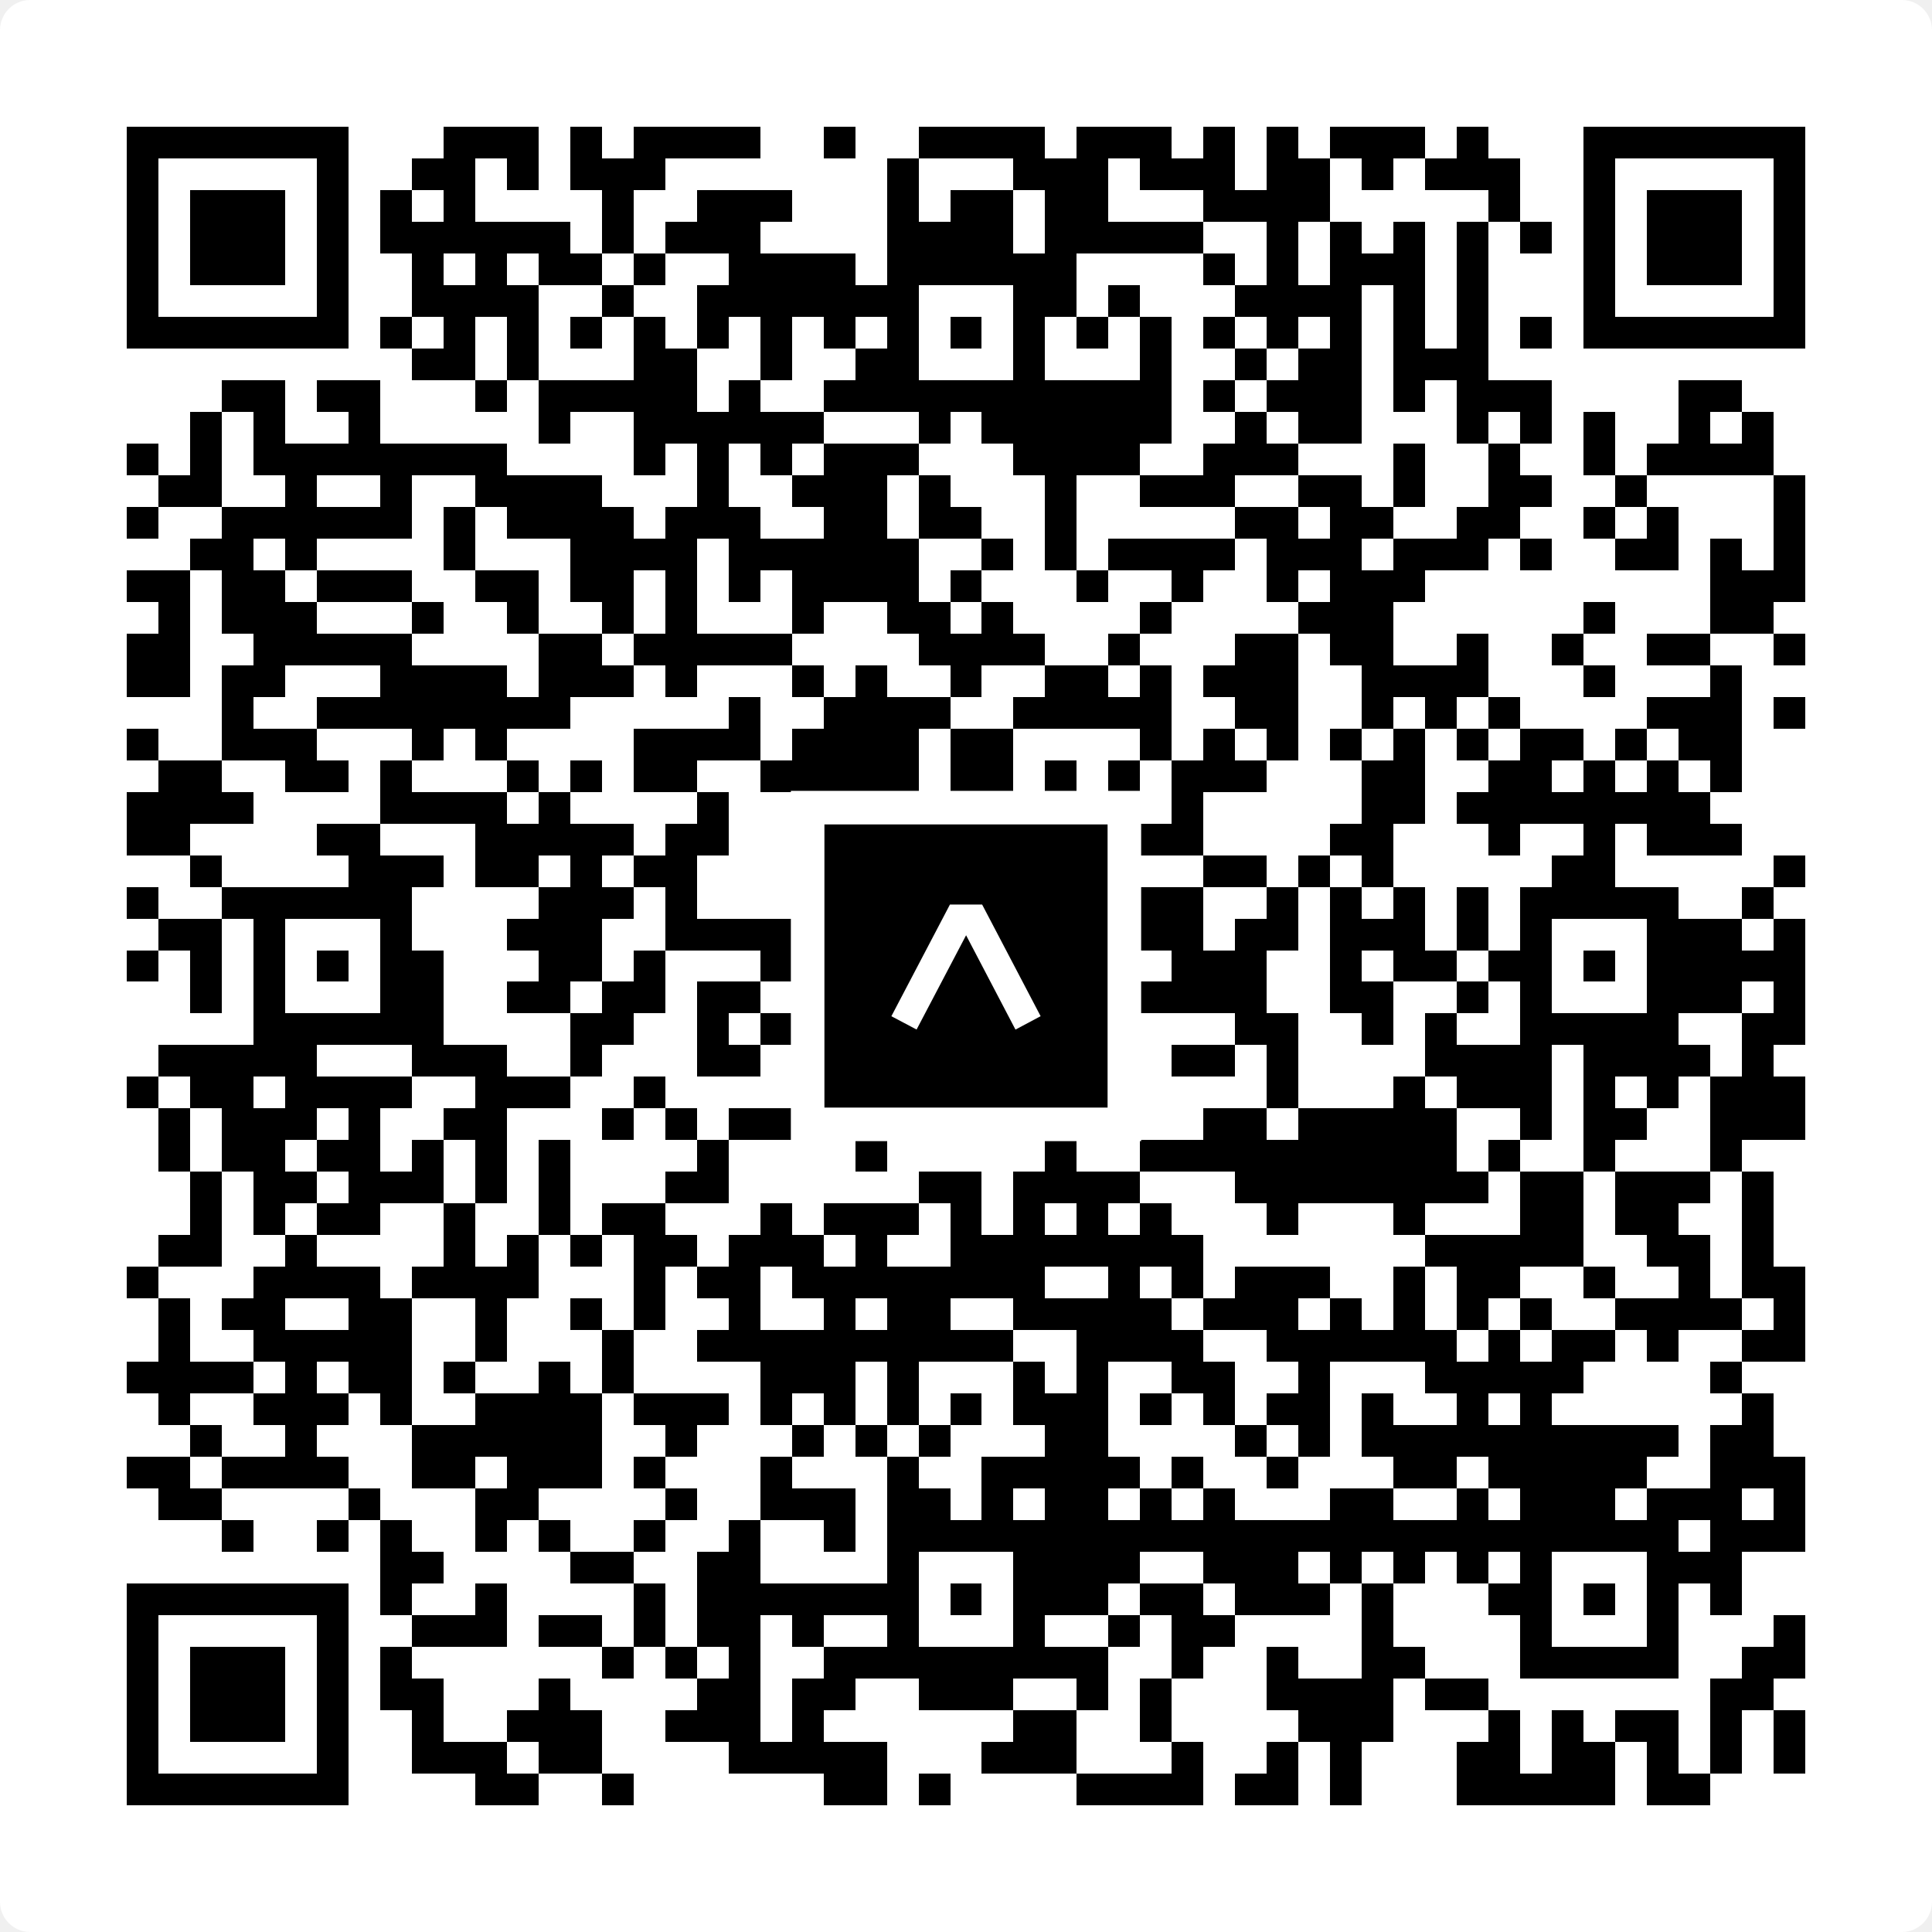
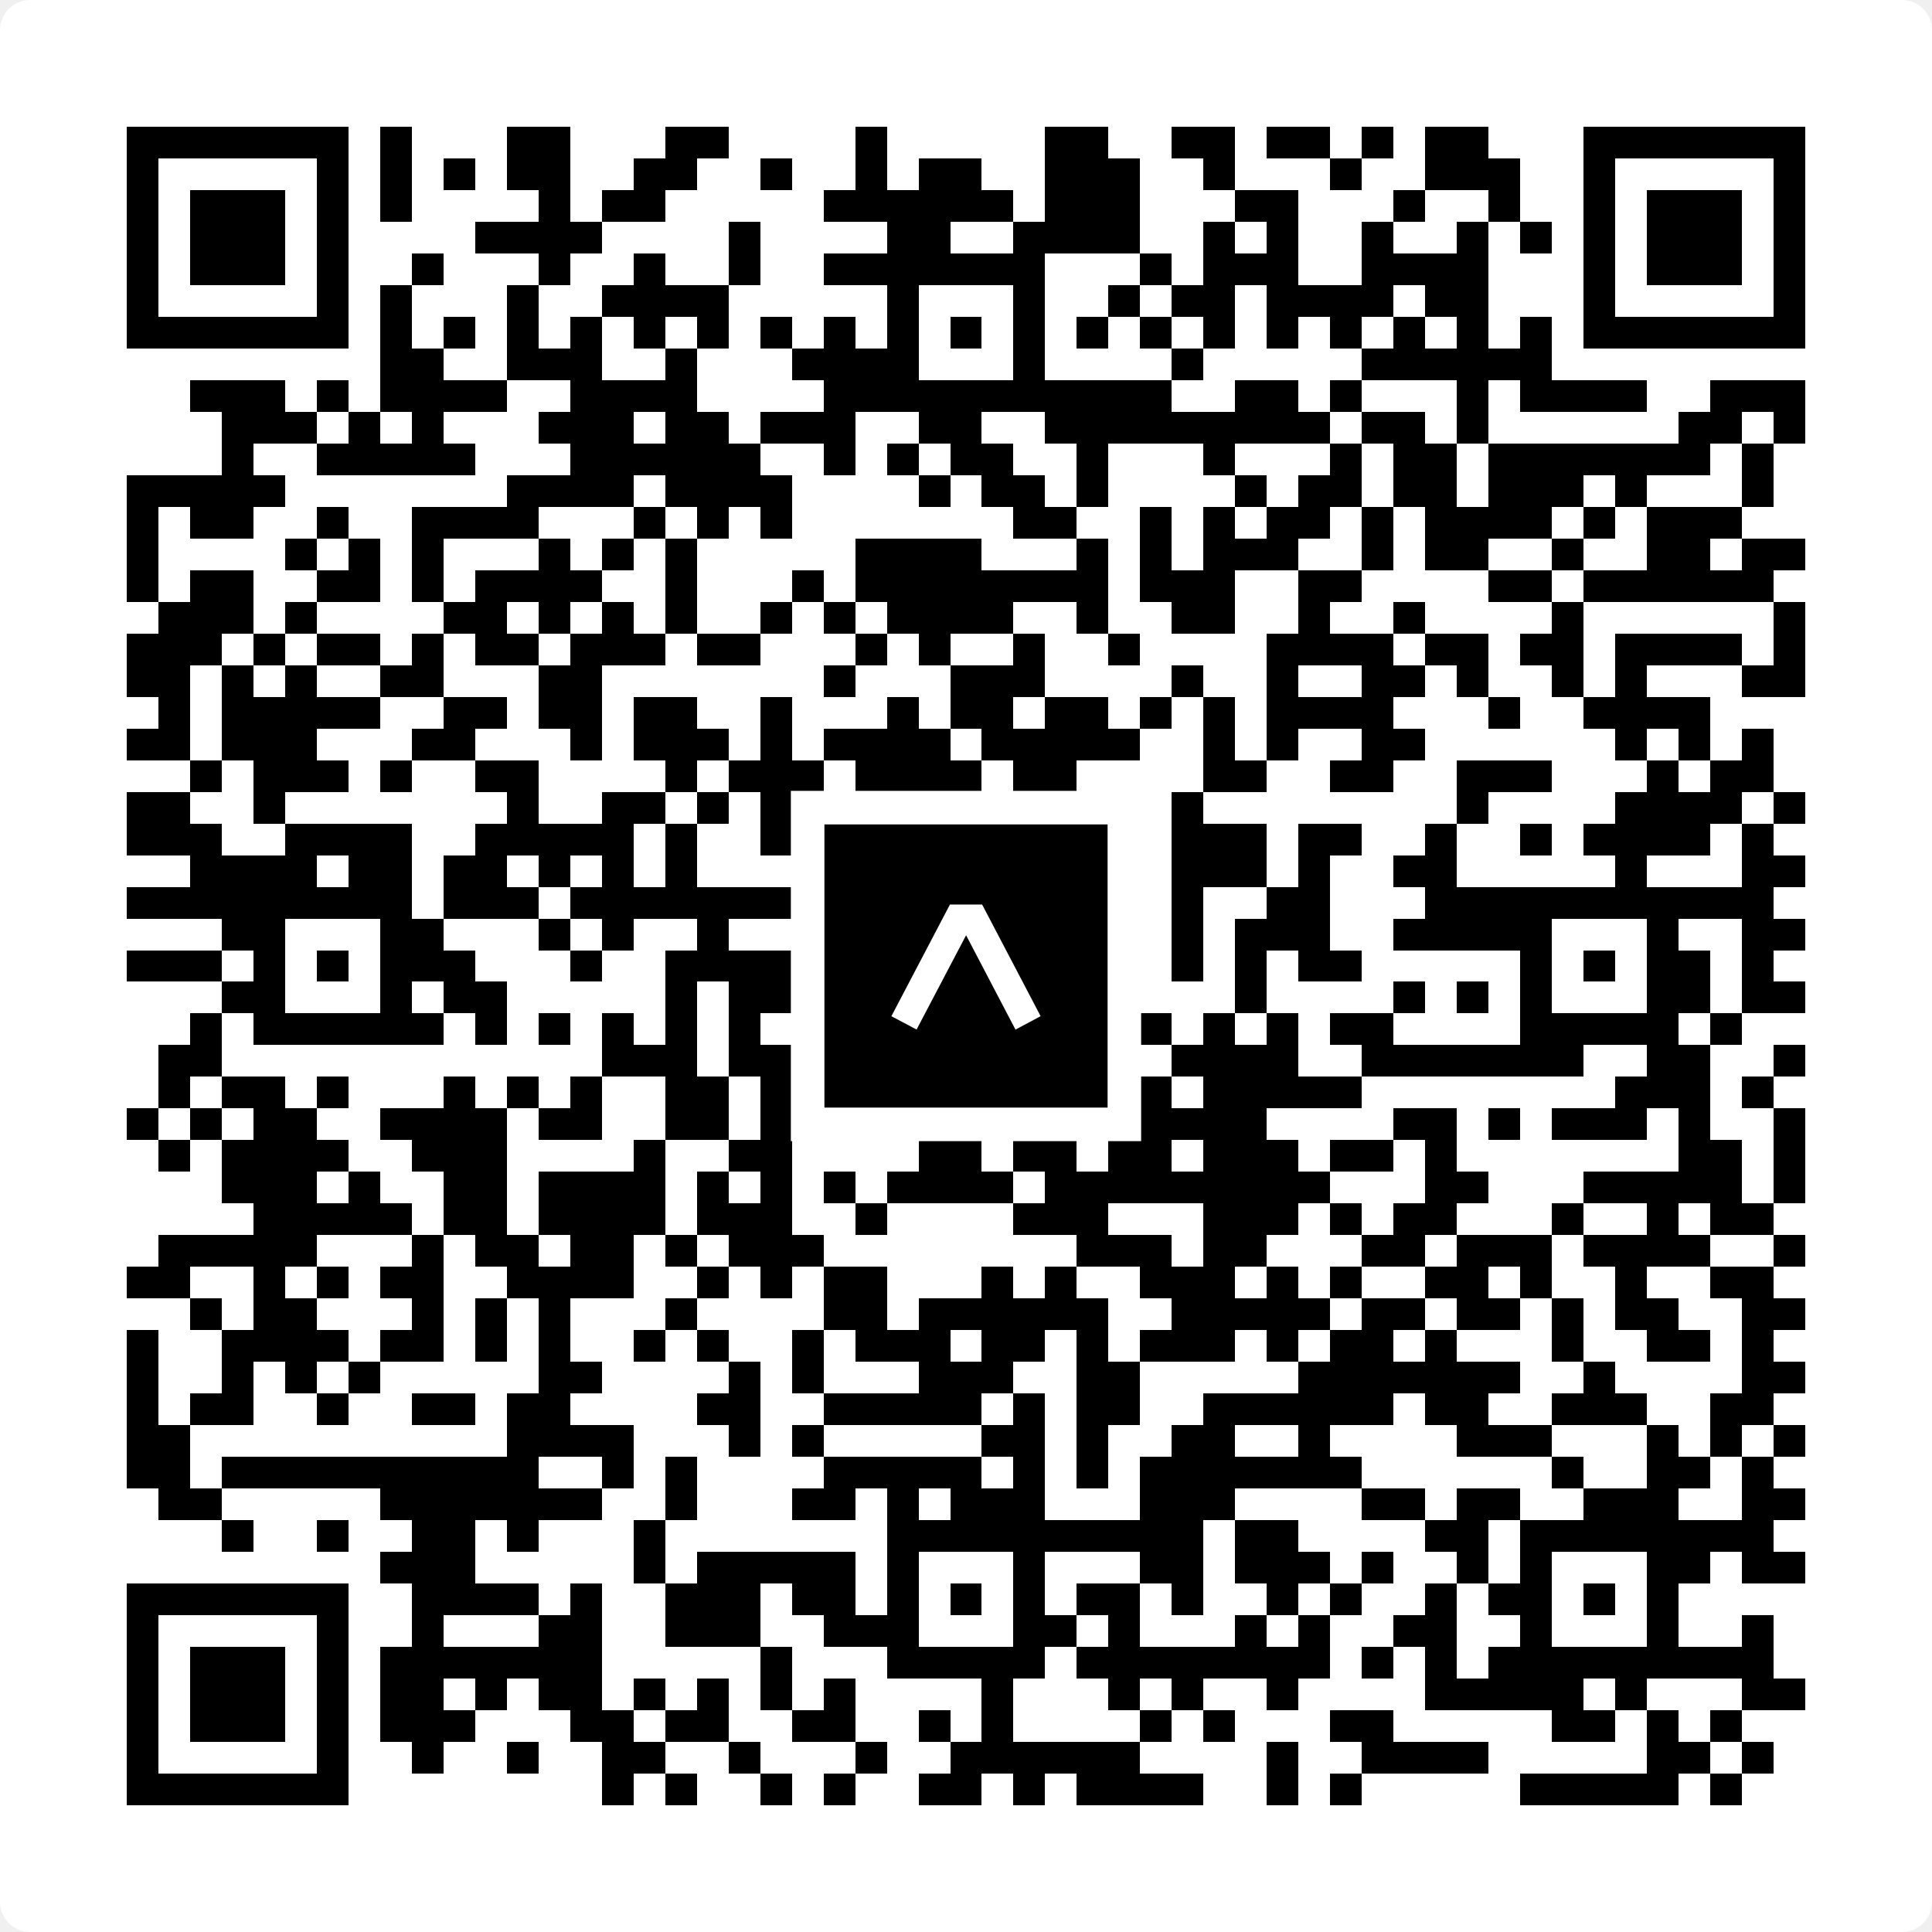
<svg xmlns="http://www.w3.org/2000/svg" width="512" height="512" viewBox="0 0 512 512" fill="none">
  <path d="M0 8C0 3.582 3.582 0 8 0H504C508.418 0 512 3.582 512 8V504C512 508.418 508.418 512 504 512H8C3.582 512 0 508.418 0 504V8Z" fill="white" />
  <svg viewBox="0 0 61 61" shape-rendering="crispEdges" height="512" width="512" x="0" y="0">
-     <path stroke="#000000" d="M4 4.5h7m3 0h3m1 0h1m1 0h4m2 0h1m2 0h4m1 0h3m1 0h1m1 0h1m1 0h3m1 0h1m3 0h7M4 5.5h1m5 0h1m2 0h2m1 0h1m1 0h3m7 0h1m3 0h3m1 0h3m1 0h2m1 0h1m1 0h3m2 0h1m5 0h1M4 6.5h1m1 0h3m1 0h1m1 0h1m1 0h1m4 0h1m2 0h3m3 0h1m1 0h2m1 0h2m3 0h4m5 0h1m2 0h1m1 0h3m1 0h1M4 7.5h1m1 0h3m1 0h1m1 0h6m1 0h1m1 0h3m4 0h4m1 0h5m2 0h1m1 0h1m1 0h1m1 0h1m1 0h1m1 0h1m1 0h3m1 0h1M4 8.5h1m1 0h3m1 0h1m2 0h1m1 0h1m1 0h2m1 0h1m2 0h4m1 0h6m4 0h1m1 0h1m1 0h3m1 0h1m3 0h1m1 0h3m1 0h1M4 9.5h1m5 0h1m2 0h4m2 0h1m2 0h7m3 0h2m1 0h1m3 0h4m1 0h1m1 0h1m3 0h1m5 0h1M4 10.5h7m1 0h1m1 0h1m1 0h1m1 0h1m1 0h1m1 0h1m1 0h1m1 0h1m1 0h1m1 0h1m1 0h1m1 0h1m1 0h1m1 0h1m1 0h1m1 0h1m1 0h1m1 0h1m1 0h1m1 0h7M13 11.5h2m1 0h1m3 0h2m2 0h1m2 0h2m3 0h1m3 0h1m2 0h1m1 0h2m1 0h3M7 12.5h2m1 0h2m3 0h1m1 0h5m1 0h1m2 0h11m1 0h1m1 0h3m1 0h1m1 0h3m4 0h2M6 13.5h1m1 0h1m2 0h1m5 0h1m2 0h6m3 0h1m1 0h6m2 0h1m1 0h2m3 0h1m1 0h1m1 0h1m2 0h1m1 0h1M4 14.5h1m1 0h1m1 0h8m4 0h1m1 0h1m1 0h1m1 0h3m3 0h4m2 0h3m3 0h1m2 0h1m2 0h1m1 0h4M5 15.5h2m2 0h1m2 0h1m2 0h4m3 0h1m2 0h3m1 0h1m3 0h1m2 0h3m2 0h2m1 0h1m2 0h2m2 0h1m4 0h1M4 16.5h1m2 0h6m1 0h1m1 0h4m1 0h3m2 0h2m1 0h2m2 0h1m5 0h2m1 0h2m2 0h2m2 0h1m1 0h1m3 0h1M6 17.5h2m1 0h1m4 0h1m3 0h4m1 0h6m2 0h1m1 0h1m1 0h4m1 0h3m1 0h3m1 0h1m2 0h2m1 0h1m1 0h1M4 18.5h2m1 0h2m1 0h3m2 0h2m1 0h2m1 0h1m1 0h1m1 0h4m1 0h1m3 0h1m2 0h1m2 0h1m1 0h3m9 0h3M5 19.5h1m1 0h3m3 0h1m2 0h1m2 0h1m1 0h1m3 0h1m2 0h2m1 0h1m4 0h1m4 0h3m6 0h1m3 0h2M4 20.5h2m2 0h5m4 0h2m1 0h5m4 0h4m2 0h1m3 0h2m1 0h2m2 0h1m2 0h1m2 0h2m2 0h1M4 21.5h2m1 0h2m3 0h4m1 0h3m1 0h1m3 0h1m1 0h1m2 0h1m2 0h2m1 0h1m1 0h3m2 0h4m3 0h1m3 0h1M7 22.5h1m2 0h8m5 0h1m2 0h4m2 0h5m2 0h2m2 0h1m1 0h1m1 0h1m4 0h3m1 0h1M4 23.5h1m2 0h3m3 0h1m1 0h1m4 0h4m1 0h4m1 0h2m4 0h1m1 0h1m1 0h1m1 0h1m1 0h1m1 0h1m1 0h2m1 0h1m1 0h2M5 24.5h2m2 0h2m1 0h1m3 0h1m1 0h1m1 0h2m2 0h5m1 0h2m1 0h1m1 0h1m1 0h3m3 0h2m2 0h2m1 0h1m1 0h1m1 0h1M4 25.5h4m4 0h4m1 0h1m4 0h1m3 0h5m1 0h1m1 0h1m2 0h1m5 0h2m1 0h8M4 26.5h2m4 0h2m3 0h5m1 0h2m2 0h3m1 0h2m2 0h2m1 0h2m4 0h2m3 0h1m2 0h1m1 0h3M6 27.5h1m4 0h3m1 0h2m1 0h1m1 0h2m5 0h3m1 0h2m5 0h2m1 0h1m1 0h1m5 0h2m5 0h1M4 28.5h1m2 0h6m4 0h3m1 0h1m3 0h1m2 0h5m1 0h4m2 0h1m1 0h1m1 0h1m1 0h1m1 0h5m2 0h1M5 29.5h2m1 0h1m3 0h1m3 0h3m2 0h5m2 0h1m3 0h3m1 0h2m1 0h2m1 0h3m1 0h1m1 0h1m3 0h3m1 0h1M4 30.5h1m1 0h1m1 0h1m1 0h1m1 0h2m3 0h2m1 0h1m3 0h5m1 0h1m1 0h1m1 0h1m2 0h3m2 0h1m1 0h2m1 0h2m1 0h1m1 0h5M6 31.5h1m1 0h1m3 0h2m2 0h2m1 0h2m1 0h2m3 0h2m3 0h3m1 0h4m2 0h2m2 0h1m1 0h1m3 0h3m1 0h1M8 32.5h6m4 0h2m2 0h1m1 0h1m1 0h7m1 0h2m3 0h2m2 0h1m1 0h1m2 0h5m2 0h2M5 33.5h5m3 0h3m2 0h1m3 0h2m2 0h3m2 0h2m1 0h1m2 0h2m1 0h1m4 0h4m1 0h4m1 0h1M4 34.5h1m1 0h2m1 0h4m2 0h3m2 0h1m6 0h2m2 0h2m1 0h1m5 0h1m3 0h1m1 0h3m1 0h1m1 0h1m1 0h3M5 35.5h1m1 0h3m1 0h1m2 0h2m3 0h1m1 0h1m1 0h4m1 0h2m1 0h1m2 0h1m3 0h2m1 0h5m2 0h1m1 0h2m2 0h3M5 36.5h1m1 0h2m1 0h2m1 0h1m1 0h1m1 0h1m4 0h1m4 0h1m5 0h1m2 0h10m1 0h1m2 0h1m3 0h1M6 37.5h1m1 0h2m1 0h3m1 0h1m1 0h1m3 0h2m6 0h2m1 0h4m3 0h8m1 0h2m1 0h3m1 0h1M6 38.5h1m1 0h1m1 0h2m2 0h1m2 0h1m1 0h2m3 0h1m1 0h3m1 0h1m1 0h1m1 0h1m1 0h1m3 0h1m3 0h1m3 0h2m1 0h2m2 0h1M5 39.5h2m2 0h1m4 0h1m1 0h1m1 0h1m1 0h2m1 0h3m1 0h1m2 0h8m7 0h5m2 0h2m1 0h1M4 40.5h1m3 0h4m1 0h4m3 0h1m1 0h2m1 0h8m2 0h1m1 0h1m1 0h3m2 0h1m1 0h2m2 0h1m2 0h1m1 0h2M5 41.5h1m1 0h2m2 0h2m2 0h1m2 0h1m1 0h1m2 0h1m2 0h1m1 0h2m2 0h5m1 0h3m1 0h1m1 0h1m1 0h1m1 0h1m2 0h4m1 0h1M5 42.5h1m2 0h5m2 0h1m3 0h1m2 0h10m2 0h4m2 0h6m1 0h1m1 0h2m1 0h1m2 0h2M4 43.5h4m1 0h1m1 0h2m1 0h1m2 0h1m1 0h1m4 0h3m1 0h1m3 0h1m1 0h1m2 0h2m2 0h1m3 0h5m4 0h1M5 44.5h1m2 0h3m1 0h1m2 0h4m1 0h3m1 0h1m1 0h1m1 0h1m1 0h1m1 0h3m1 0h1m1 0h1m1 0h2m1 0h1m2 0h1m1 0h1m6 0h1M6 45.5h1m2 0h1m3 0h6m2 0h1m3 0h1m1 0h1m1 0h1m3 0h2m4 0h1m1 0h1m1 0h10m1 0h2M4 46.5h2m1 0h4m2 0h2m1 0h3m1 0h1m3 0h1m3 0h1m2 0h5m1 0h1m2 0h1m3 0h2m1 0h5m2 0h3M5 47.5h2m4 0h1m3 0h2m4 0h1m2 0h3m1 0h2m1 0h1m1 0h2m1 0h1m1 0h1m3 0h2m2 0h1m1 0h3m1 0h3m1 0h1M7 48.5h1m2 0h1m1 0h1m2 0h1m1 0h1m2 0h1m2 0h1m2 0h1m1 0h25m1 0h3M12 49.5h2m4 0h2m2 0h2m4 0h1m3 0h4m2 0h3m1 0h1m1 0h1m1 0h1m1 0h1m3 0h3M4 50.5h7m1 0h1m2 0h1m4 0h1m1 0h7m1 0h1m1 0h3m1 0h2m1 0h3m1 0h1m3 0h2m1 0h1m1 0h1m1 0h1M4 51.5h1m5 0h1m2 0h3m1 0h2m1 0h1m1 0h2m1 0h1m2 0h1m3 0h1m2 0h1m1 0h2m4 0h1m4 0h1m3 0h1m3 0h1M4 52.5h1m1 0h3m1 0h1m1 0h1m6 0h1m1 0h1m1 0h1m2 0h9m2 0h1m2 0h1m2 0h2m3 0h5m2 0h2M4 53.5h1m1 0h3m1 0h1m1 0h2m3 0h1m4 0h2m1 0h2m2 0h3m2 0h1m1 0h1m3 0h4m1 0h2m7 0h2M4 54.5h1m1 0h3m1 0h1m2 0h1m2 0h3m2 0h3m1 0h1m6 0h2m2 0h1m4 0h3m3 0h1m1 0h1m1 0h2m1 0h1m1 0h1M4 55.5h1m5 0h1m2 0h3m1 0h2m4 0h5m3 0h3m3 0h1m2 0h1m1 0h1m3 0h2m1 0h2m1 0h1m1 0h1m1 0h1M4 56.5h7m4 0h2m2 0h1m6 0h2m1 0h1m4 0h4m1 0h2m1 0h1m3 0h5m1 0h2" />
+     <path stroke="#000000" d="M4 4.5h7m1 0h1m3 0h2m3 0h2m4 0h1m5 0h2m2 0h2m1 0h2m1 0h1m1 0h2m3 0h7M4 5.5h1m5 0h1m1 0h1m1 0h1m1 0h2m2 0h2m2 0h1m2 0h1m1 0h2m2 0h3m2 0h1m3 0h1m2 0h3m2 0h1m5 0h1M4 6.5h1m1 0h3m1 0h1m1 0h1m4 0h1m1 0h2m5 0h6m1 0h3m3 0h2m3 0h1m2 0h1m2 0h1m1 0h3m1 0h1M4 7.5h1m1 0h3m1 0h1m4 0h4m4 0h1m4 0h2m2 0h4m2 0h1m1 0h1m2 0h1m2 0h1m1 0h1m1 0h1m1 0h3m1 0h1M4 8.5h1m1 0h3m1 0h1m2 0h1m3 0h1m2 0h1m2 0h1m2 0h7m3 0h1m1 0h3m2 0h4m3 0h1m1 0h3m1 0h1M4 9.5h1m5 0h1m1 0h1m3 0h1m2 0h4m5 0h1m3 0h1m2 0h1m1 0h2m1 0h4m1 0h2m3 0h1m5 0h1M4 10.5h7m1 0h1m1 0h1m1 0h1m1 0h1m1 0h1m1 0h1m1 0h1m1 0h1m1 0h1m1 0h1m1 0h1m1 0h1m1 0h1m1 0h1m1 0h1m1 0h1m1 0h1m1 0h1m1 0h1m1 0h7M12 11.5h2m2 0h3m2 0h1m3 0h4m3 0h1m4 0h1m5 0h6M6 12.5h3m1 0h1m1 0h4m2 0h4m4 0h11m2 0h2m1 0h1m3 0h1m1 0h4m2 0h3M7 13.5h3m1 0h1m1 0h1m3 0h3m1 0h2m1 0h3m2 0h2m2 0h9m1 0h2m1 0h1m6 0h2m1 0h1M7 14.5h1m2 0h5m3 0h6m2 0h1m1 0h1m1 0h2m2 0h1m3 0h1m3 0h1m1 0h2m1 0h7m1 0h1M4 15.5h5m7 0h4m1 0h4m4 0h1m1 0h2m1 0h1m4 0h1m1 0h2m1 0h2m1 0h3m1 0h1m3 0h1M4 16.5h1m1 0h2m2 0h1m2 0h4m3 0h1m1 0h1m1 0h1m7 0h2m2 0h1m1 0h1m1 0h2m1 0h1m1 0h4m1 0h1m1 0h3M4 17.5h1m4 0h1m1 0h1m1 0h1m3 0h1m1 0h1m1 0h1m5 0h4m3 0h1m1 0h1m1 0h3m2 0h1m1 0h2m2 0h1m2 0h2m1 0h2M4 18.5h1m1 0h2m2 0h2m1 0h1m1 0h4m2 0h1m3 0h1m1 0h8m1 0h3m2 0h2m4 0h2m1 0h6M5 19.5h3m1 0h1m4 0h2m1 0h1m1 0h1m1 0h1m2 0h1m1 0h1m1 0h4m2 0h1m2 0h2m2 0h1m2 0h1m4 0h1m6 0h1M4 20.5h3m1 0h1m1 0h2m1 0h1m1 0h2m1 0h3m1 0h2m3 0h1m1 0h1m2 0h1m2 0h1m4 0h4m1 0h2m1 0h2m1 0h4m1 0h1M4 21.5h2m1 0h1m1 0h1m2 0h2m3 0h2m7 0h1m3 0h3m4 0h1m2 0h1m2 0h2m1 0h1m2 0h1m1 0h1m3 0h2M5 22.5h1m1 0h5m2 0h2m1 0h2m1 0h2m2 0h1m3 0h1m1 0h2m1 0h2m1 0h1m1 0h1m1 0h4m3 0h1m2 0h4M4 23.5h2m1 0h3m3 0h2m3 0h1m1 0h3m1 0h1m1 0h4m1 0h5m2 0h1m1 0h1m2 0h2m6 0h1m1 0h1m1 0h1M6 24.5h1m1 0h3m1 0h1m2 0h2m4 0h1m1 0h3m1 0h4m1 0h2m4 0h2m2 0h2m2 0h3m3 0h1m1 0h2M4 25.5h2m2 0h1m7 0h1m2 0h2m1 0h1m1 0h2m1 0h2m1 0h2m1 0h1m3 0h1m8 0h1m4 0h4m1 0h1M4 26.5h3m2 0h4m2 0h5m1 0h1m2 0h3m1 0h3m4 0h1m1 0h3m1 0h2m2 0h1m2 0h1m1 0h4m1 0h1M6 27.5h4m1 0h2m1 0h2m1 0h1m1 0h1m1 0h1m3 0h3m1 0h1m3 0h2m2 0h3m1 0h1m2 0h2m5 0h1m3 0h2M4 28.5h9m1 0h3m1 0h16m3 0h1m2 0h2m3 0h11M7 29.5h2m3 0h2m3 0h1m1 0h1m2 0h1m5 0h1m3 0h2m1 0h1m1 0h1m1 0h3m2 0h5m3 0h1m2 0h2M4 30.5h3m1 0h1m1 0h1m1 0h3m3 0h1m2 0h5m1 0h2m1 0h1m1 0h2m1 0h1m1 0h1m1 0h1m1 0h2m5 0h1m1 0h1m1 0h2m1 0h1M7 31.5h2m3 0h1m1 0h2m5 0h1m1 0h4m1 0h1m3 0h3m4 0h1m4 0h1m1 0h1m1 0h1m3 0h2m1 0h2M6 32.5h1m1 0h6m1 0h1m1 0h1m1 0h1m1 0h1m1 0h1m2 0h11m1 0h1m1 0h1m1 0h2m4 0h5m1 0h1M5 33.5h2m12 0h3m1 0h3m1 0h3m3 0h2m2 0h4m2 0h7m2 0h2m2 0h1M5 34.5h1m1 0h2m1 0h1m3 0h1m1 0h1m1 0h1m2 0h2m1 0h1m2 0h2m1 0h2m1 0h4m1 0h5m8 0h3m1 0h1M4 35.5h1m1 0h1m1 0h2m2 0h4m1 0h2m2 0h2m1 0h1m2 0h4m3 0h6m4 0h2m1 0h1m1 0h3m1 0h1m2 0h1M5 36.5h1m1 0h4m2 0h3m4 0h1m2 0h2m4 0h2m1 0h2m1 0h2m1 0h3m1 0h2m1 0h1m7 0h2m1 0h1M7 37.5h3m1 0h1m2 0h2m1 0h4m1 0h1m1 0h1m1 0h1m1 0h4m1 0h9m3 0h2m3 0h5m1 0h1M8 38.5h5m1 0h2m1 0h4m1 0h3m2 0h1m4 0h3m3 0h3m1 0h1m1 0h2m3 0h1m2 0h1m1 0h2M5 39.5h5m3 0h1m1 0h2m1 0h2m1 0h1m1 0h3m8 0h3m1 0h2m3 0h2m1 0h3m1 0h4m2 0h1M4 40.5h2m2 0h1m1 0h1m1 0h2m2 0h4m2 0h1m1 0h1m1 0h2m3 0h1m1 0h1m2 0h3m1 0h1m1 0h1m2 0h2m1 0h1m2 0h1m2 0h2M6 41.5h1m1 0h2m3 0h1m1 0h1m1 0h1m3 0h1m4 0h2m1 0h6m2 0h5m1 0h2m1 0h2m1 0h1m1 0h2m2 0h2M4 42.5h1m2 0h4m1 0h2m1 0h1m1 0h1m2 0h1m1 0h1m2 0h1m1 0h3m1 0h2m1 0h1m1 0h3m1 0h1m1 0h2m1 0h1m3 0h1m2 0h2m1 0h1M4 43.5h1m2 0h1m1 0h1m1 0h1m5 0h2m4 0h1m1 0h1m3 0h3m2 0h2m5 0h7m2 0h1m4 0h2M4 44.5h1m1 0h2m2 0h1m2 0h2m1 0h2m4 0h2m2 0h5m1 0h1m1 0h2m2 0h6m1 0h2m2 0h3m2 0h2M4 45.5h2m10 0h4m3 0h1m1 0h1m5 0h2m1 0h1m2 0h2m2 0h1m4 0h3m3 0h1m1 0h1m1 0h1M4 46.5h2m1 0h10m2 0h1m1 0h1m4 0h5m1 0h1m1 0h1m1 0h7m6 0h1m2 0h2m1 0h1M5 47.5h2m5 0h7m2 0h1m3 0h2m1 0h1m1 0h3m3 0h3m4 0h2m1 0h2m2 0h3m2 0h2M7 48.5h1m2 0h1m2 0h2m1 0h1m3 0h1m7 0h10m1 0h2m4 0h2m1 0h8M12 49.5h3m5 0h1m1 0h5m1 0h1m3 0h1m3 0h2m1 0h3m1 0h1m2 0h1m1 0h1m3 0h2m1 0h2M4 50.5h7m2 0h4m1 0h1m2 0h3m1 0h2m1 0h1m1 0h1m1 0h1m1 0h2m1 0h1m2 0h1m1 0h1m2 0h1m1 0h2m1 0h1m1 0h1M4 51.5h1m5 0h1m2 0h1m3 0h2m2 0h3m2 0h3m3 0h2m1 0h1m3 0h1m1 0h1m2 0h2m2 0h1m3 0h1m2 0h1M4 52.5h1m1 0h3m1 0h1m1 0h7m5 0h1m3 0h5m1 0h8m1 0h1m1 0h1m1 0h9M4 53.5h1m1 0h3m1 0h1m1 0h2m1 0h1m1 0h2m1 0h1m1 0h1m1 0h1m1 0h1m4 0h1m3 0h1m1 0h1m2 0h1m4 0h5m1 0h1m3 0h2M4 54.5h1m1 0h3m1 0h1m1 0h3m3 0h2m1 0h2m2 0h2m2 0h1m1 0h1m4 0h1m1 0h1m3 0h2m5 0h2m1 0h1m1 0h1M4 55.5h1m5 0h1m2 0h1m2 0h1m2 0h2m2 0h1m3 0h1m2 0h6m4 0h1m2 0h4m5 0h2m1 0h1M4 56.5h7m8 0h1m1 0h1m2 0h1m1 0h1m2 0h2m1 0h1m1 0h4m2 0h1m1 0h1m5 0h5m1 0h1" />
  </svg>
  <rect x="214.033" y="214.033" width="83.934" height="83.934" fill="black" stroke="white" stroke-width="8.893" />
  <svg x="214.033" y="214.033" width="83.934" height="83.934" viewBox="0 0 116 116" fill="none">
    <path d="M63.911 35.496L52.114 35.496L30.667 76.393L39.902 81.271L58.033 46.739L76.117 81.283L85.333 76.385L63.911 35.496Z" fill="white" />
  </svg>
</svg>
